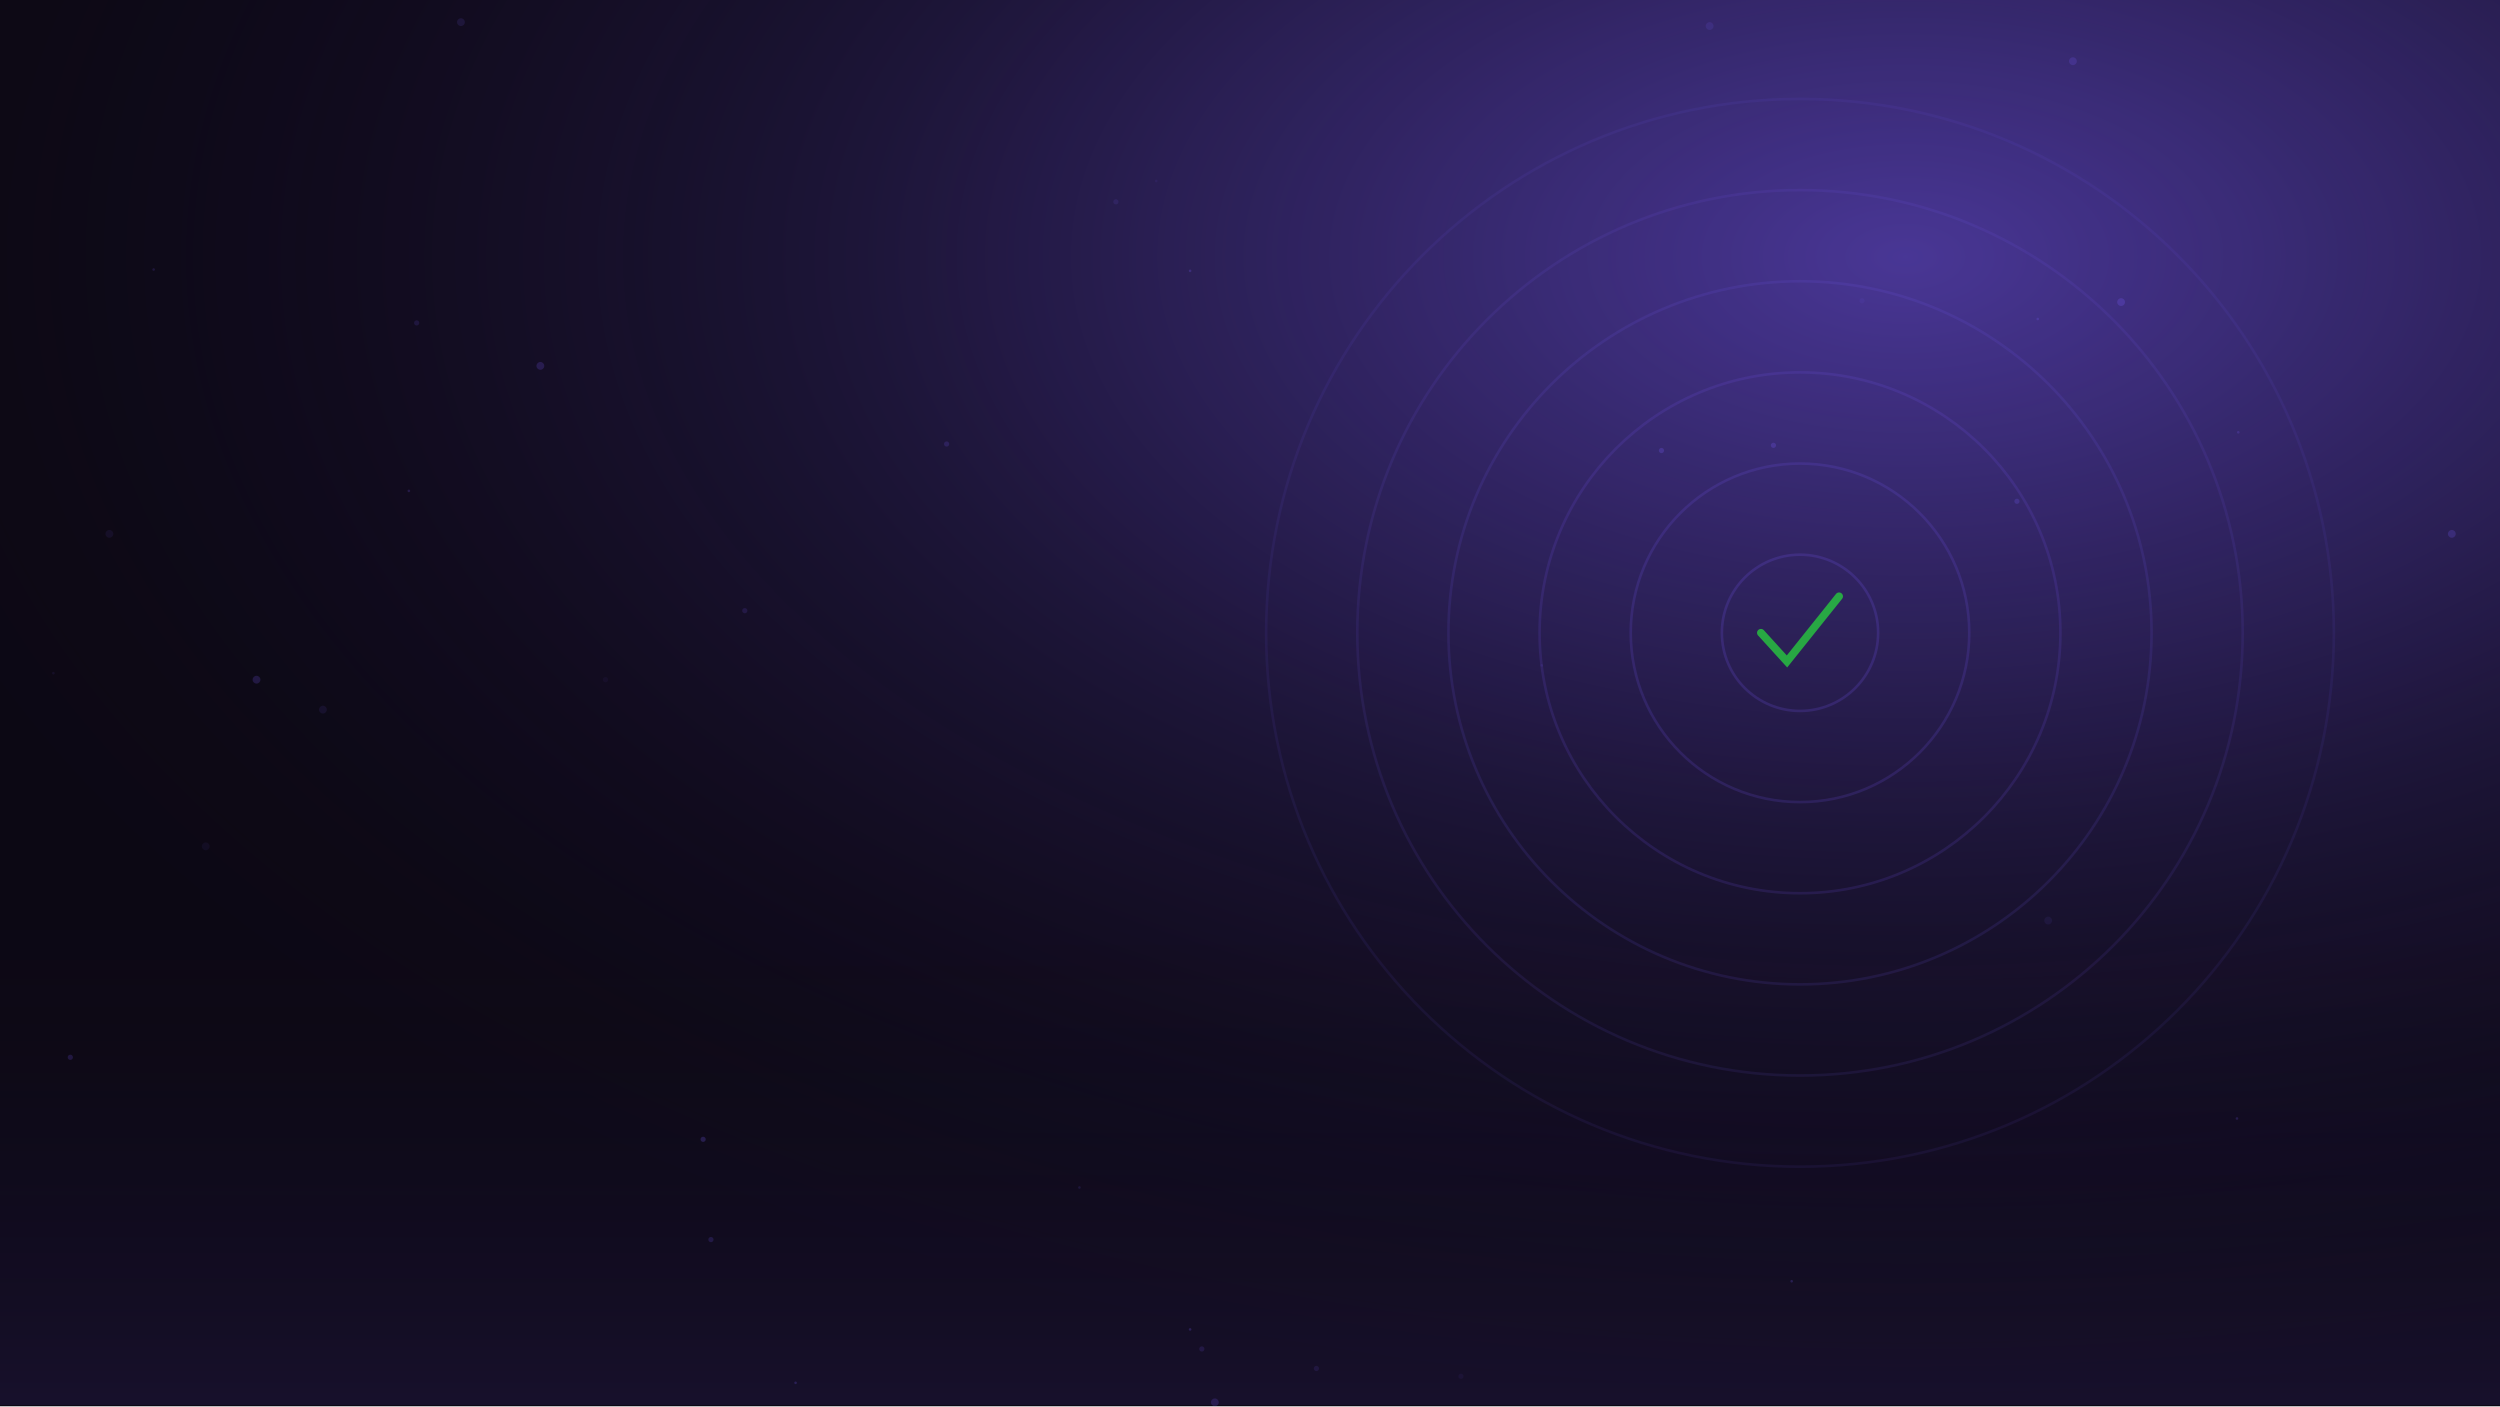
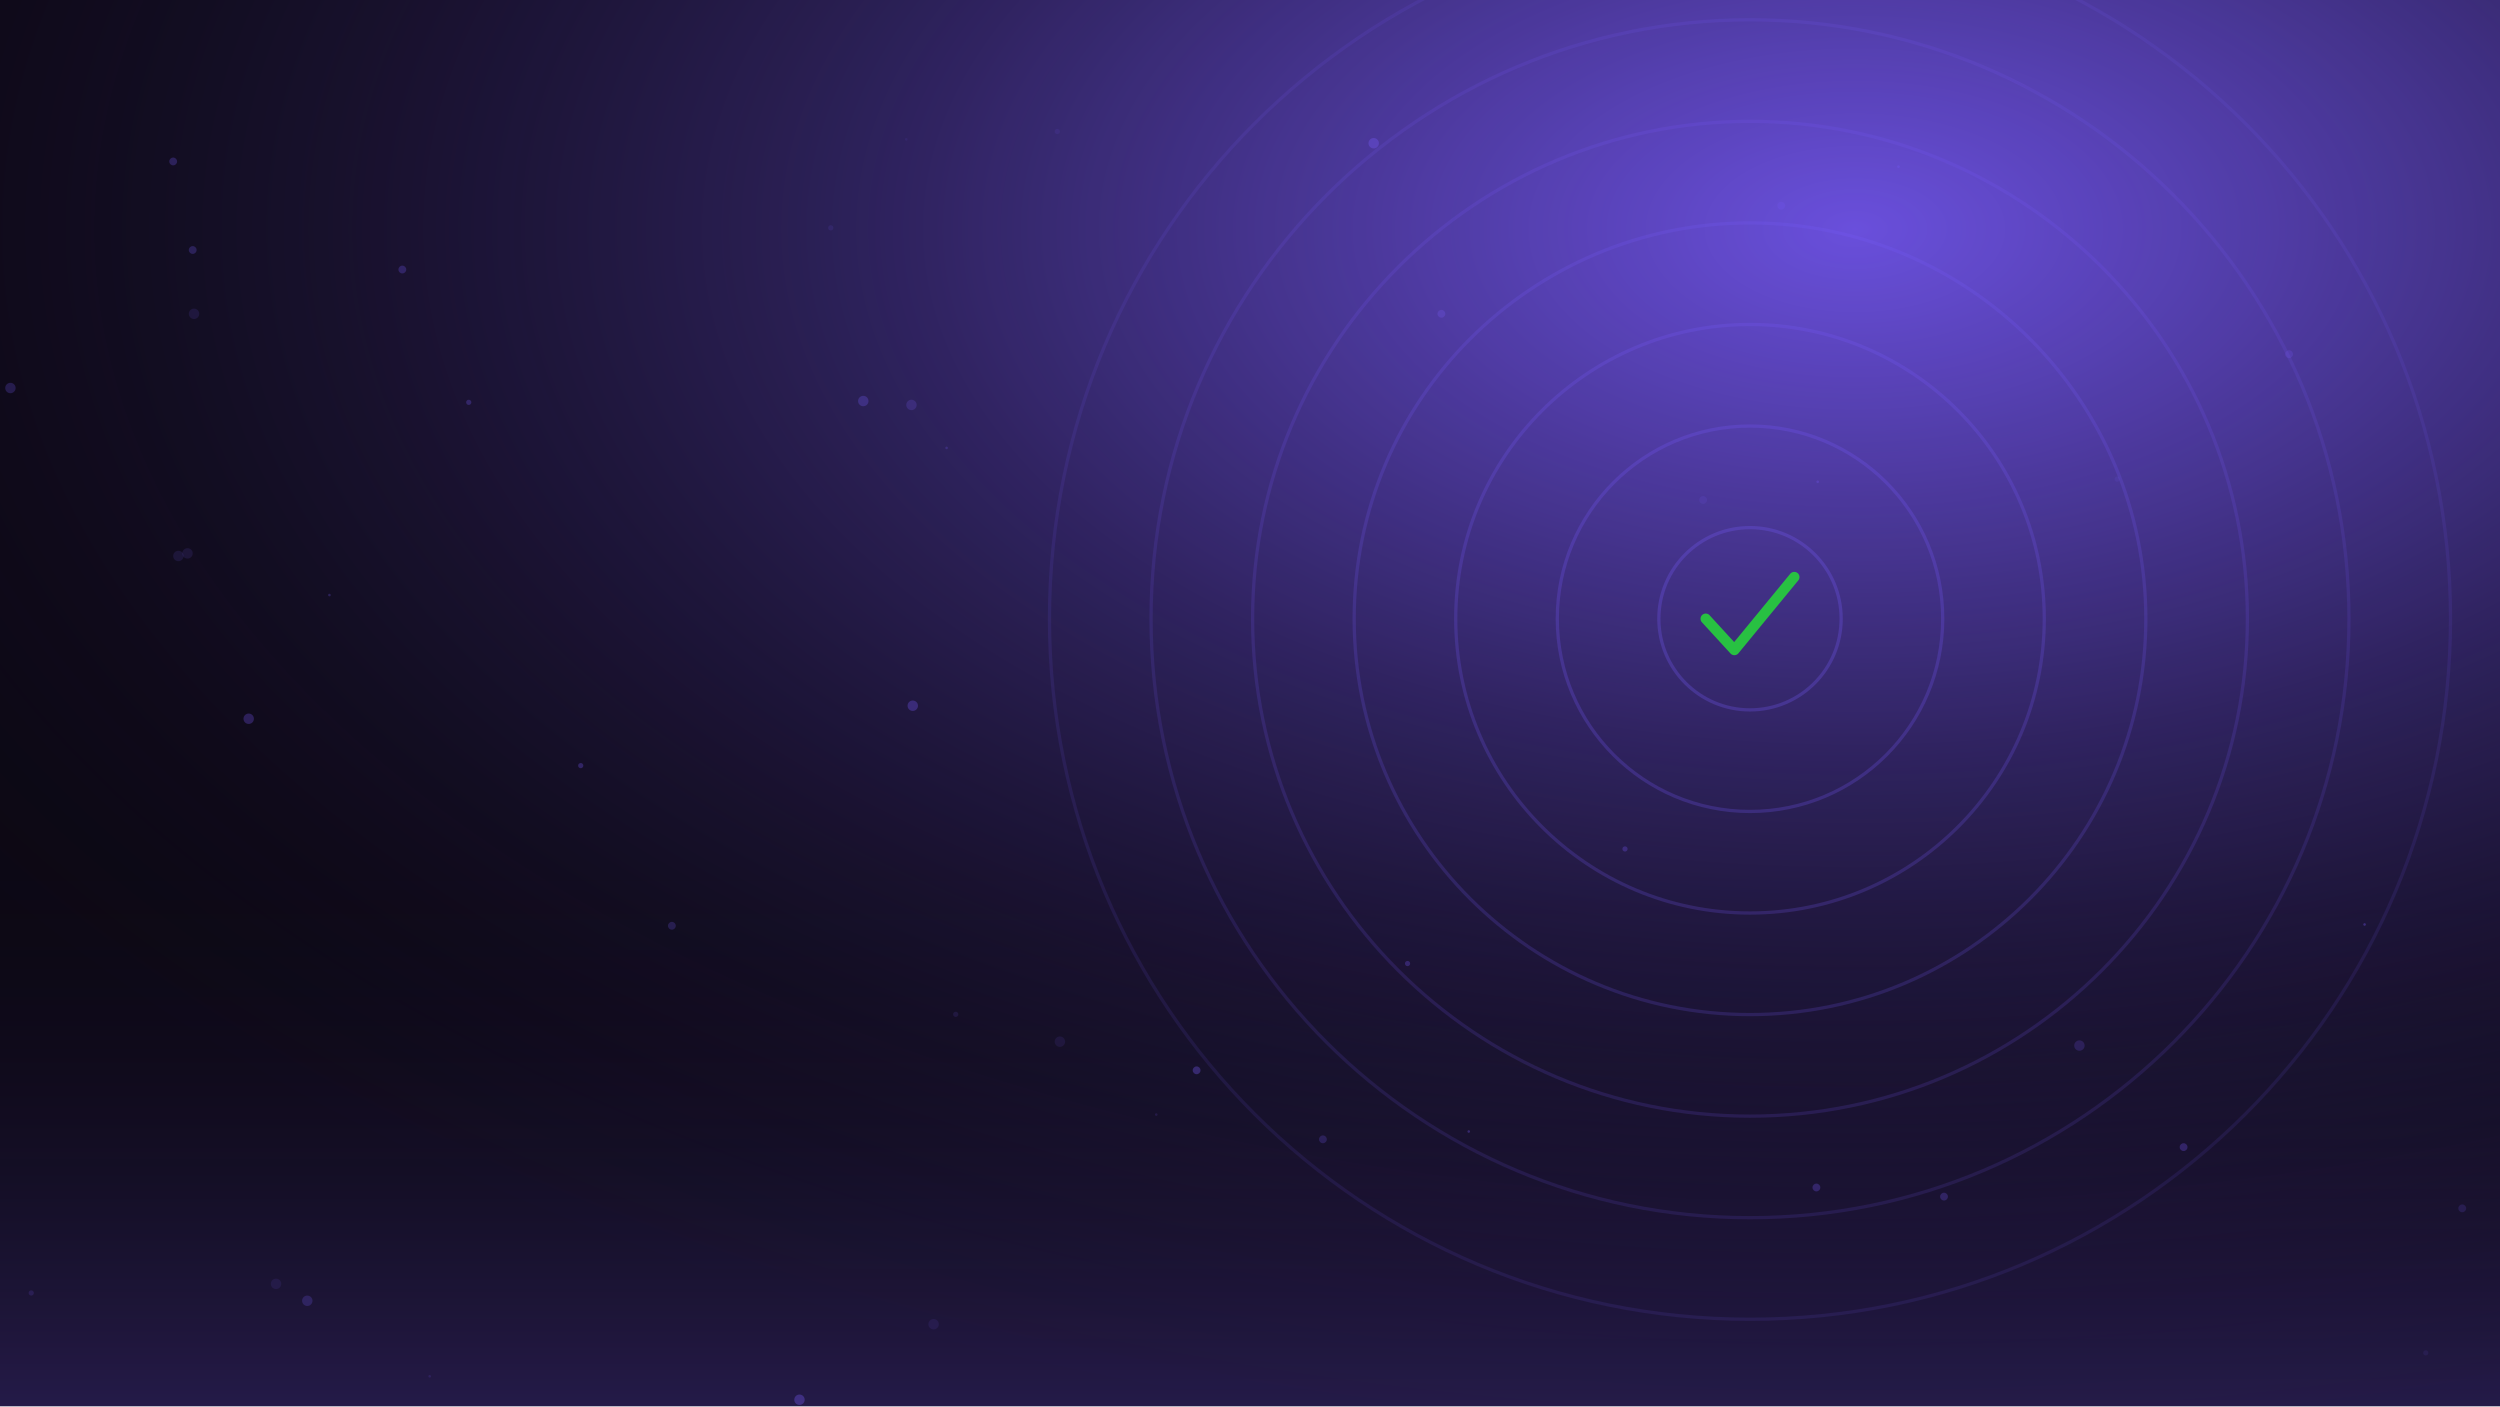
<svg xmlns="http://www.w3.org/2000/svg" viewBox="0 0 1920 1080" preserveAspectRatio="xMidYMid slice" width="1920" height="1080">
  <defs>
-     <radialGradient id="glow" cx="76%" cy="18%" r="85%">
-       <stop offset="0%" stop-color="#7A5CFF" stop-opacity="0.55" />
-       <stop offset="48%" stop-color="#7A5CFF" stop-opacity="0.16" />
+     <radialGradient id="glow" cx="74%" cy="16%" r="90%">
+       <stop offset="0%" stop-color="#7A5CFF" stop-opacity="0.85" />
+       <stop offset="42%" stop-color="#7A5CFF" stop-opacity="0.32" />
      <stop offset="100%" stop-color="#0c0814" stop-opacity="0" />
    </radialGradient>
    <linearGradient id="floor" x1="0" y1="0" x2="0" y2="1">
      <stop offset="0%" stop-color="#0c0814" stop-opacity="0" />
-       <stop offset="100%" stop-color="#7A5CFF" stop-opacity="0.10" />
+       <stop offset="100%" stop-color="#7A5CFF" stop-opacity="0.22" />
    </linearGradient>
  </defs>
  <rect width="1920" height="1080" fill="#0c0814" />
  <rect width="1920" height="1080" fill="url(#glow)" />
-   <rect y="669" width="1920" height="410" fill="url(#floor)" />
-   <circle cx="1382.4" cy="486.0" r="60" fill="none" stroke="#7A5CFF" stroke-opacity="0.18" stroke-width="2" />
-   <circle cx="1382.4" cy="486.0" r="130" fill="none" stroke="#7A5CFF" stroke-opacity="0.16" stroke-width="2" />
-   <circle cx="1382.4" cy="486.0" r="200" fill="none" stroke="#7A5CFF" stroke-opacity="0.14" stroke-width="2" />
-   <circle cx="1382.4" cy="486.0" r="270" fill="none" stroke="#7A5CFF" stroke-opacity="0.12" stroke-width="2" />
-   <circle cx="1382.4" cy="486.0" r="340" fill="none" stroke="#7A5CFF" stroke-opacity="0.1" stroke-width="2" />
-   <circle cx="1382.4" cy="486.0" r="410" fill="none" stroke="#7A5CFF" stroke-opacity="0.08" stroke-width="2" />
-   <path d="M 1352.4 486.0 l 20 22 l 40 -50" stroke="#27c93f" stroke-opacity="0.8" stroke-width="6" fill="none" stroke-linecap="round" />
-   <circle cx="572" cy="469" r="2" fill="#7A5CFF" fill-opacity="0.14" />
-   <circle cx="118" cy="207" r="1" fill="#7A5CFF" fill-opacity="0.15" />
-   <circle cx="611" cy="1062" r="1" fill="#7A5CFF" fill-opacity="0.21" />
-   <circle cx="923" cy="1036" r="2" fill="#7A5CFF" fill-opacity="0.14" />
-   <circle cx="1362" cy="342" r="2" fill="#7A5CFF" fill-opacity="0.23" />
-   <circle cx="1122" cy="1057" r="2" fill="#7A5CFF" fill-opacity="0.06" />
-   <circle cx="354" cy="17" r="3" fill="#7A5CFF" fill-opacity="0.12" />
-   <circle cx="415" cy="281" r="3" fill="#7A5CFF" fill-opacity="0.19" />
-   <circle cx="829" cy="912" r="1" fill="#7A5CFF" fill-opacity="0.13" />
-   <circle cx="314" cy="377" r="1" fill="#7A5CFF" fill-opacity="0.19" />
-   <circle cx="54" cy="812" r="2" fill="#7A5CFF" fill-opacity="0.18" />
-   <circle cx="248" cy="545" r="3" fill="#7A5CFF" fill-opacity="0.09" />
-   <circle cx="933" cy="1077" r="3" fill="#7A5CFF" fill-opacity="0.18" />
-   <circle cx="1629" cy="232" r="3" fill="#7A5CFF" fill-opacity="0.23" />
-   <circle cx="546" cy="952" r="2" fill="#7A5CFF" fill-opacity="0.17" />
-   <circle cx="1376" cy="984" r="1" fill="#7A5CFF" fill-opacity="0.21" />
-   <circle cx="857" cy="155" r="2" fill="#7A5CFF" fill-opacity="0.11" />
-   <circle cx="1549" cy="385" r="2" fill="#7A5CFF" fill-opacity="0.21" />
-   <circle cx="465" cy="522" r="2" fill="#7A5CFF" fill-opacity="0.05" />
-   <circle cx="1011" cy="1051" r="2" fill="#7A5CFF" fill-opacity="0.11" />
-   <circle cx="1883" cy="410" r="3" fill="#7A5CFF" fill-opacity="0.21" />
-   <circle cx="1430" cy="231" r="2" fill="#7A5CFF" fill-opacity="0.07" />
-   <circle cx="1184" cy="511" r="1" fill="#7A5CFF" fill-opacity="0.10" />
-   <circle cx="1573" cy="707" r="3" fill="#7A5CFF" fill-opacity="0.08" />
-   <circle cx="727" cy="341" r="2" fill="#7A5CFF" fill-opacity="0.17" />
-   <circle cx="540" cy="875" r="2" fill="#7A5CFF" fill-opacity="0.22" />
-   <circle cx="914" cy="1021" r="1" fill="#7A5CFF" fill-opacity="0.22" />
-   <circle cx="197" cy="522" r="3" fill="#7A5CFF" fill-opacity="0.19" />
-   <circle cx="888" cy="139" r="1" fill="#7A5CFF" fill-opacity="0.07" />
-   <circle cx="84" cy="410" r="3" fill="#7A5CFF" fill-opacity="0.08" />
-   <circle cx="914" cy="208" r="1" fill="#7A5CFF" fill-opacity="0.22" />
-   <circle cx="1313" cy="20" r="3" fill="#7A5CFF" fill-opacity="0.13" />
-   <circle cx="1565" cy="245" r="1" fill="#7A5CFF" fill-opacity="0.21" />
-   <circle cx="1719" cy="332" r="1" fill="#7A5CFF" fill-opacity="0.19" />
-   <circle cx="320" cy="248" r="2" fill="#7A5CFF" fill-opacity="0.13" />
-   <circle cx="1276" cy="346" r="2" fill="#7A5CFF" fill-opacity="0.23" />
-   <circle cx="41" cy="517" r="1" fill="#7A5CFF" fill-opacity="0.08" />
-   <circle cx="158" cy="650" r="3" fill="#7A5CFF" fill-opacity="0.06" />
-   <circle cx="1718" cy="859" r="1" fill="#7A5CFF" fill-opacity="0.19" />
-   <circle cx="1592" cy="47" r="3" fill="#7A5CFF" fill-opacity="0.19" />
+   <rect y="648" width="1920" height="432" fill="url(#floor)" />
+   <circle cx="1344.0" cy="475.2" r="70" fill="none" stroke="#7A5CFF" stroke-opacity="0.26" stroke-width="2.5" />
+   <circle cx="1344.0" cy="475.2" r="148" fill="none" stroke="#7A5CFF" stroke-opacity="0.235" stroke-width="2.5" />
+   <circle cx="1344.0" cy="475.2" r="226" fill="none" stroke="#7A5CFF" stroke-opacity="0.21" stroke-width="2.5" />
+   <circle cx="1344.0" cy="475.2" r="304" fill="none" stroke="#7A5CFF" stroke-opacity="0.185" stroke-width="2.5" />
+   <circle cx="1344.0" cy="475.2" r="382" fill="none" stroke="#7A5CFF" stroke-opacity="0.16" stroke-width="2.5" />
+   <circle cx="1344.0" cy="475.2" r="460" fill="none" stroke="#7A5CFF" stroke-opacity="0.135" stroke-width="2.5" />
+   <circle cx="1344.0" cy="475.2" r="538" fill="none" stroke="#7A5CFF" stroke-opacity="0.11" stroke-width="2.5" />
+   <path d="M 1310.0 475.2 l 22 24 l 46 -56" stroke="#27c93f" stroke-opacity="0.95" stroke-width="8" fill="none" stroke-linecap="round" stroke-linejoin="round" />
+   <circle cx="663" cy="308" r="4" fill="#7A5CFF" fill-opacity="0.26" />
+   <circle cx="148" cy="192" r="3" fill="#7A5CFF" fill-opacity="0.24" />
+   <circle cx="1863" cy="1039" r="2" fill="#7A5CFF" fill-opacity="0.09" />
+   <circle cx="888" cy="856" r="1" fill="#7A5CFF" fill-opacity="0.14" />
+   <circle cx="1128" cy="869" r="1" fill="#7A5CFF" fill-opacity="0.30" />
+   <circle cx="253" cy="457" r="1" fill="#7A5CFF" fill-opacity="0.24" />
+   <circle cx="812" cy="101" r="2" fill="#7A5CFF" fill-opacity="0.09" />
+   <circle cx="1758" cy="272" r="3" fill="#7A5CFF" fill-opacity="0.19" />
+   <circle cx="1107" cy="241" r="3" fill="#7A5CFF" fill-opacity="0.23" />
+   <circle cx="1396" cy="370" r="1" fill="#7A5CFF" fill-opacity="0.24" />
+   <circle cx="1308" cy="384" r="3" fill="#7A5CFF" fill-opacity="0.11" />
+   <circle cx="1458" cy="128" r="1" fill="#7A5CFF" fill-opacity="0.25" />
+   <circle cx="1016" cy="875" r="3" fill="#7A5CFF" fill-opacity="0.21" />
+   <circle cx="1891" cy="928" r="3" fill="#7A5CFF" fill-opacity="0.16" />
+   <circle cx="1626" cy="368" r="2" fill="#7A5CFF" fill-opacity="0.10" />
+   <circle cx="614" cy="1075" r="4" fill="#7A5CFF" fill-opacity="0.32" />
+   <circle cx="1493" cy="919" r="3" fill="#7A5CFF" fill-opacity="0.24" />
+   <circle cx="149" cy="241" r="4" fill="#7A5CFF" fill-opacity="0.12" />
+   <circle cx="700" cy="311" r="4" fill="#7A5CFF" fill-opacity="0.19" />
+   <circle cx="1368" cy="158" r="3" fill="#7A5CFF" fill-opacity="0.17" />
+   <circle cx="717" cy="1017" r="4" fill="#7A5CFF" fill-opacity="0.10" />
+   <circle cx="191" cy="552" r="4" fill="#7A5CFF" fill-opacity="0.27" />
+   <circle cx="133" cy="124" r="3" fill="#7A5CFF" fill-opacity="0.25" />
+   <circle cx="1395" cy="912" r="3" fill="#7A5CFF" fill-opacity="0.27" />
+   <circle cx="1816" cy="710" r="1" fill="#7A5CFF" fill-opacity="0.33" />
+   <circle cx="727" cy="344" r="1" fill="#7A5CFF" fill-opacity="0.21" />
+   <circle cx="446" cy="588" r="2" fill="#7A5CFF" fill-opacity="0.28" />
+   <circle cx="814" cy="800" r="4" fill="#7A5CFF" fill-opacity="0.10" />
+   <circle cx="919" cy="822" r="3" fill="#7A5CFF" fill-opacity="0.32" />
+   <circle cx="1677" cy="881" r="3" fill="#7A5CFF" fill-opacity="0.27" />
+   <circle cx="734" cy="779" r="2" fill="#7A5CFF" fill-opacity="0.12" />
+   <circle cx="360" cy="309" r="2" fill="#7A5CFF" fill-opacity="0.26" />
+   <circle cx="24" cy="993" r="2" fill="#7A5CFF" fill-opacity="0.15" />
+   <circle cx="8" cy="298" r="4" fill="#7A5CFF" fill-opacity="0.22" />
+   <circle cx="1248" cy="652" r="2" fill="#7A5CFF" fill-opacity="0.27" />
+   <circle cx="1055" cy="110" r="4" fill="#7A5CFF" fill-opacity="0.32" />
+   <circle cx="1597" cy="803" r="4" fill="#7A5CFF" fill-opacity="0.19" />
+   <circle cx="212" cy="986" r="4" fill="#7A5CFF" fill-opacity="0.10" />
+   <circle cx="137" cy="427" r="4" fill="#7A5CFF" fill-opacity="0.12" />
+   <circle cx="696" cy="107" r="1" fill="#7A5CFF" fill-opacity="0.08" />
+   <circle cx="309" cy="207" r="3" fill="#7A5CFF" fill-opacity="0.25" />
+   <circle cx="144" cy="425" r="4" fill="#7A5CFF" fill-opacity="0.12" />
+   <circle cx="516" cy="711" r="3" fill="#7A5CFF" fill-opacity="0.21" />
+   <circle cx="236" cy="999" r="4" fill="#7A5CFF" fill-opacity="0.21" />
+   <circle cx="638" cy="175" r="2" fill="#7A5CFF" fill-opacity="0.11" />
+   <circle cx="701" cy="542" r="4" fill="#7A5CFF" fill-opacity="0.30" />
+   <circle cx="330" cy="1057" r="1" fill="#7A5CFF" fill-opacity="0.14" />
+   <circle cx="1081" cy="740" r="2" fill="#7A5CFF" fill-opacity="0.27" />
</svg>
